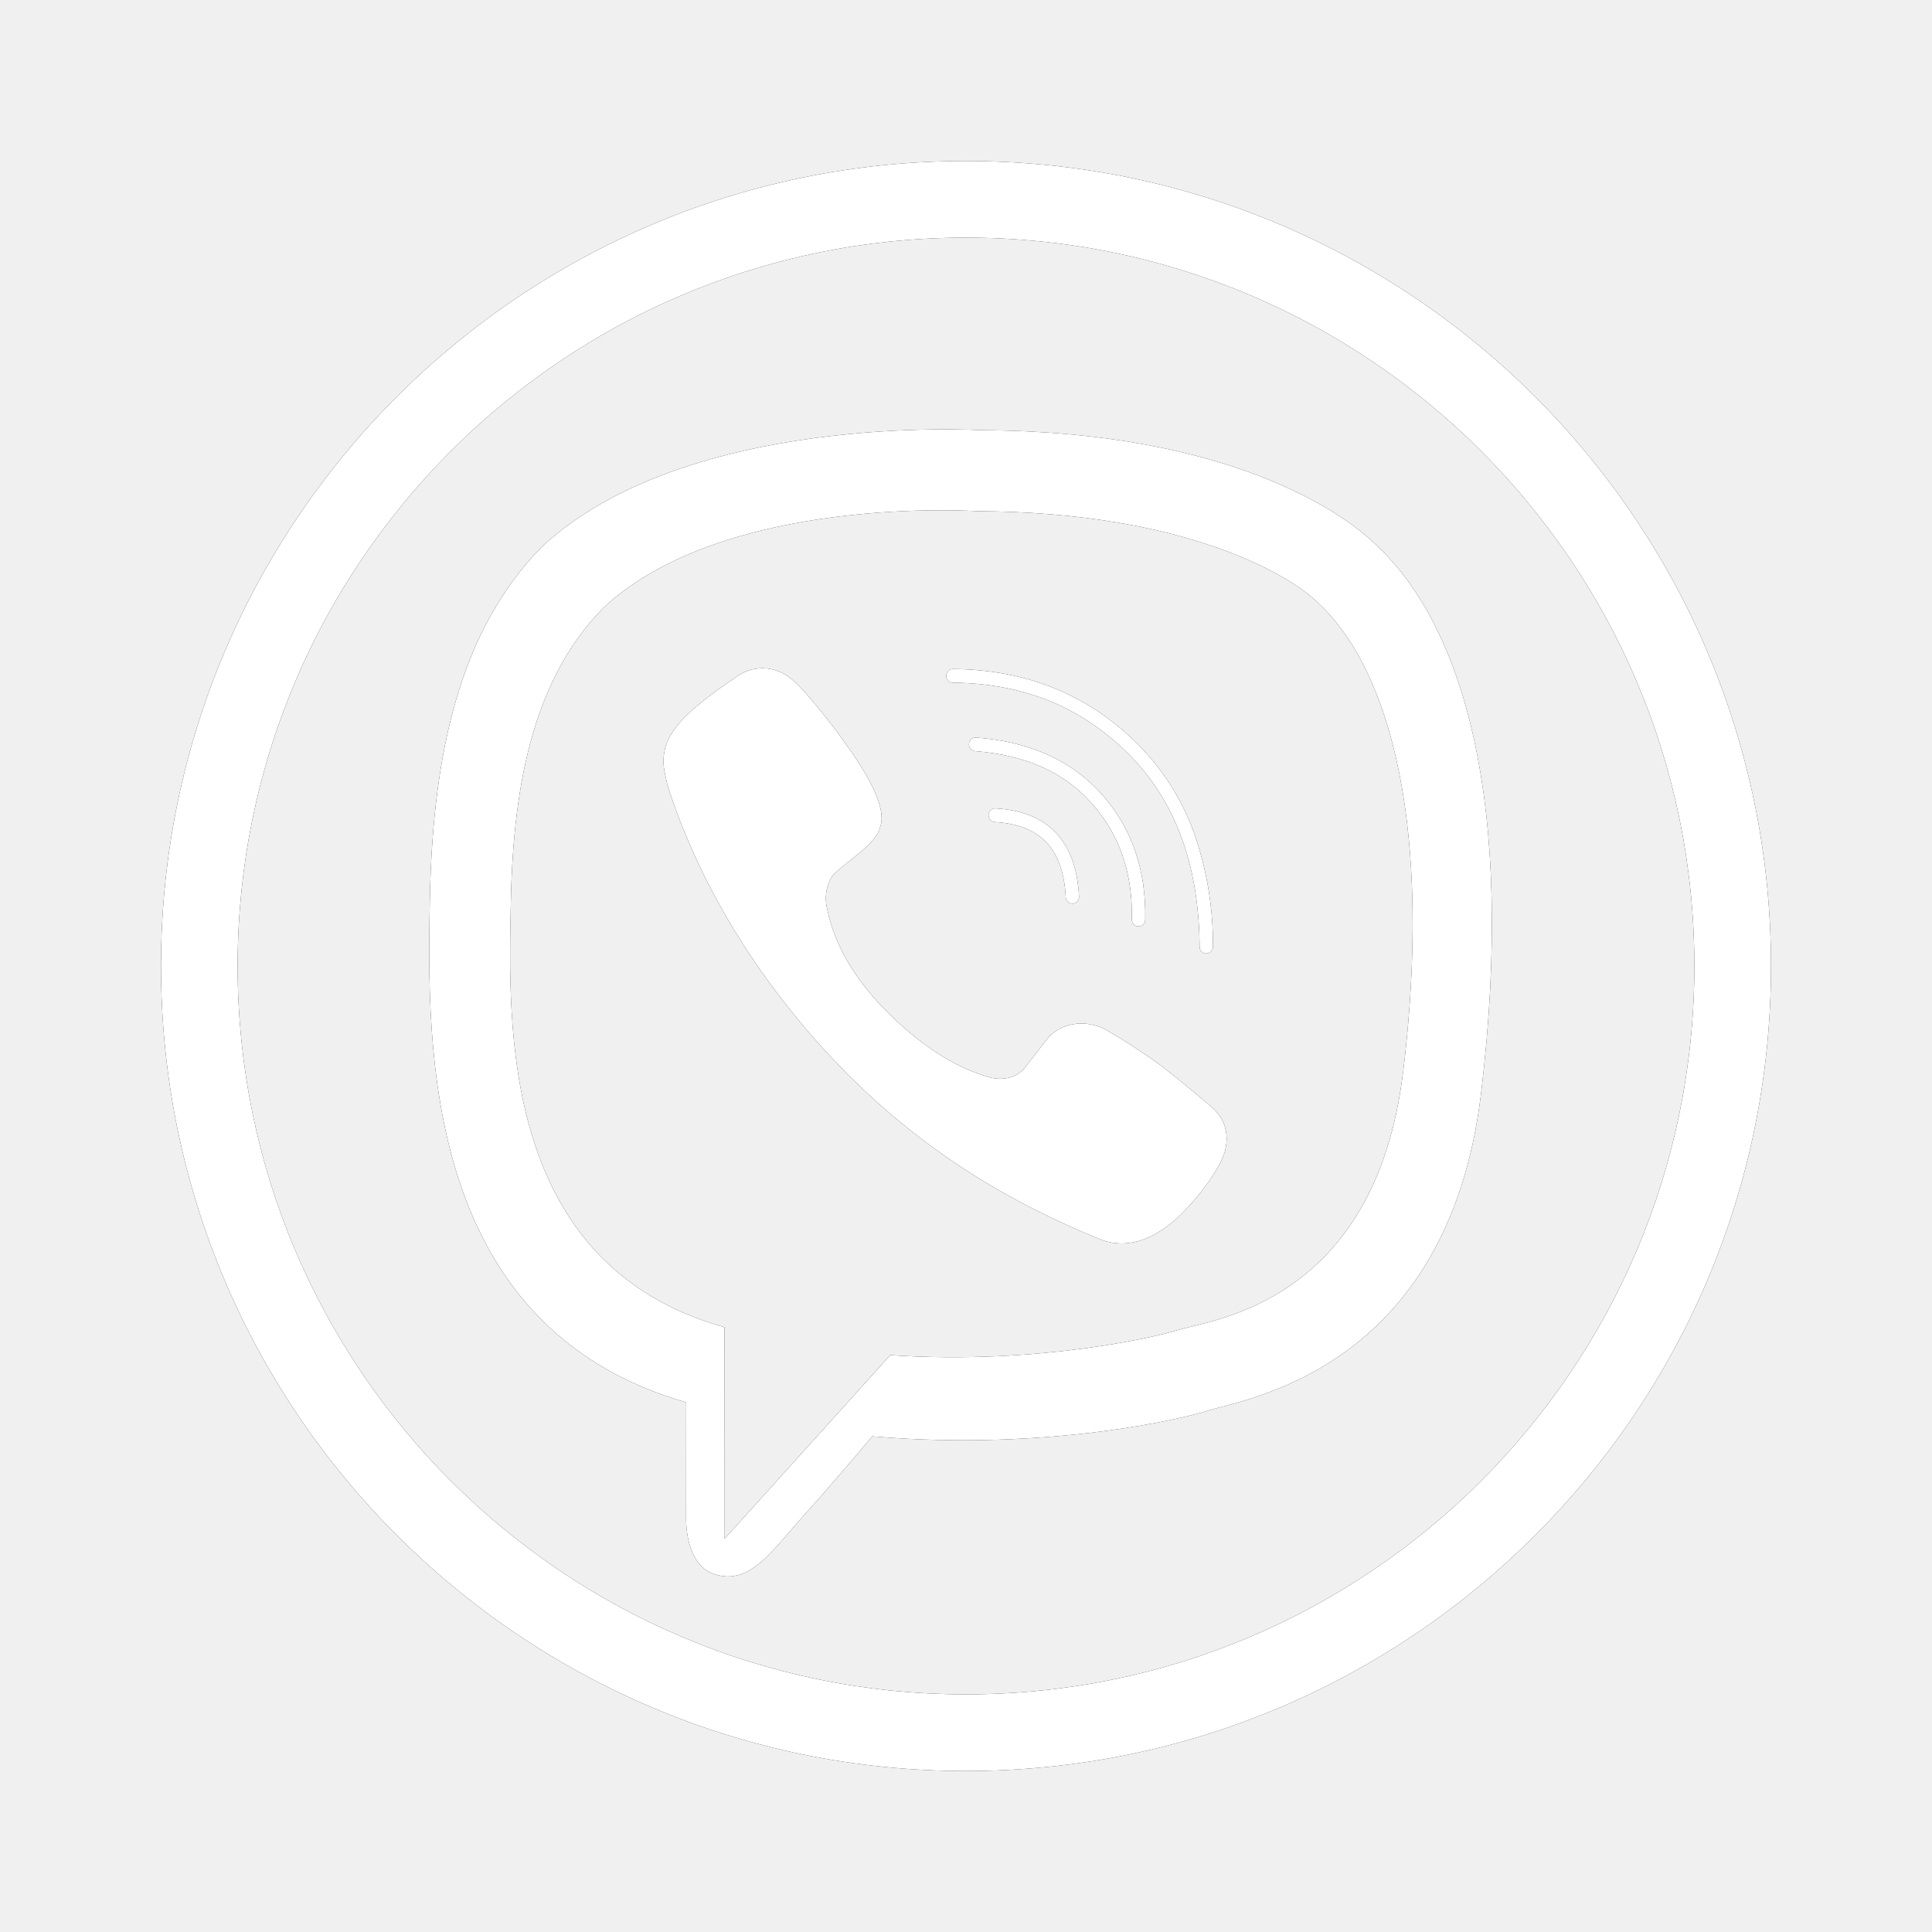
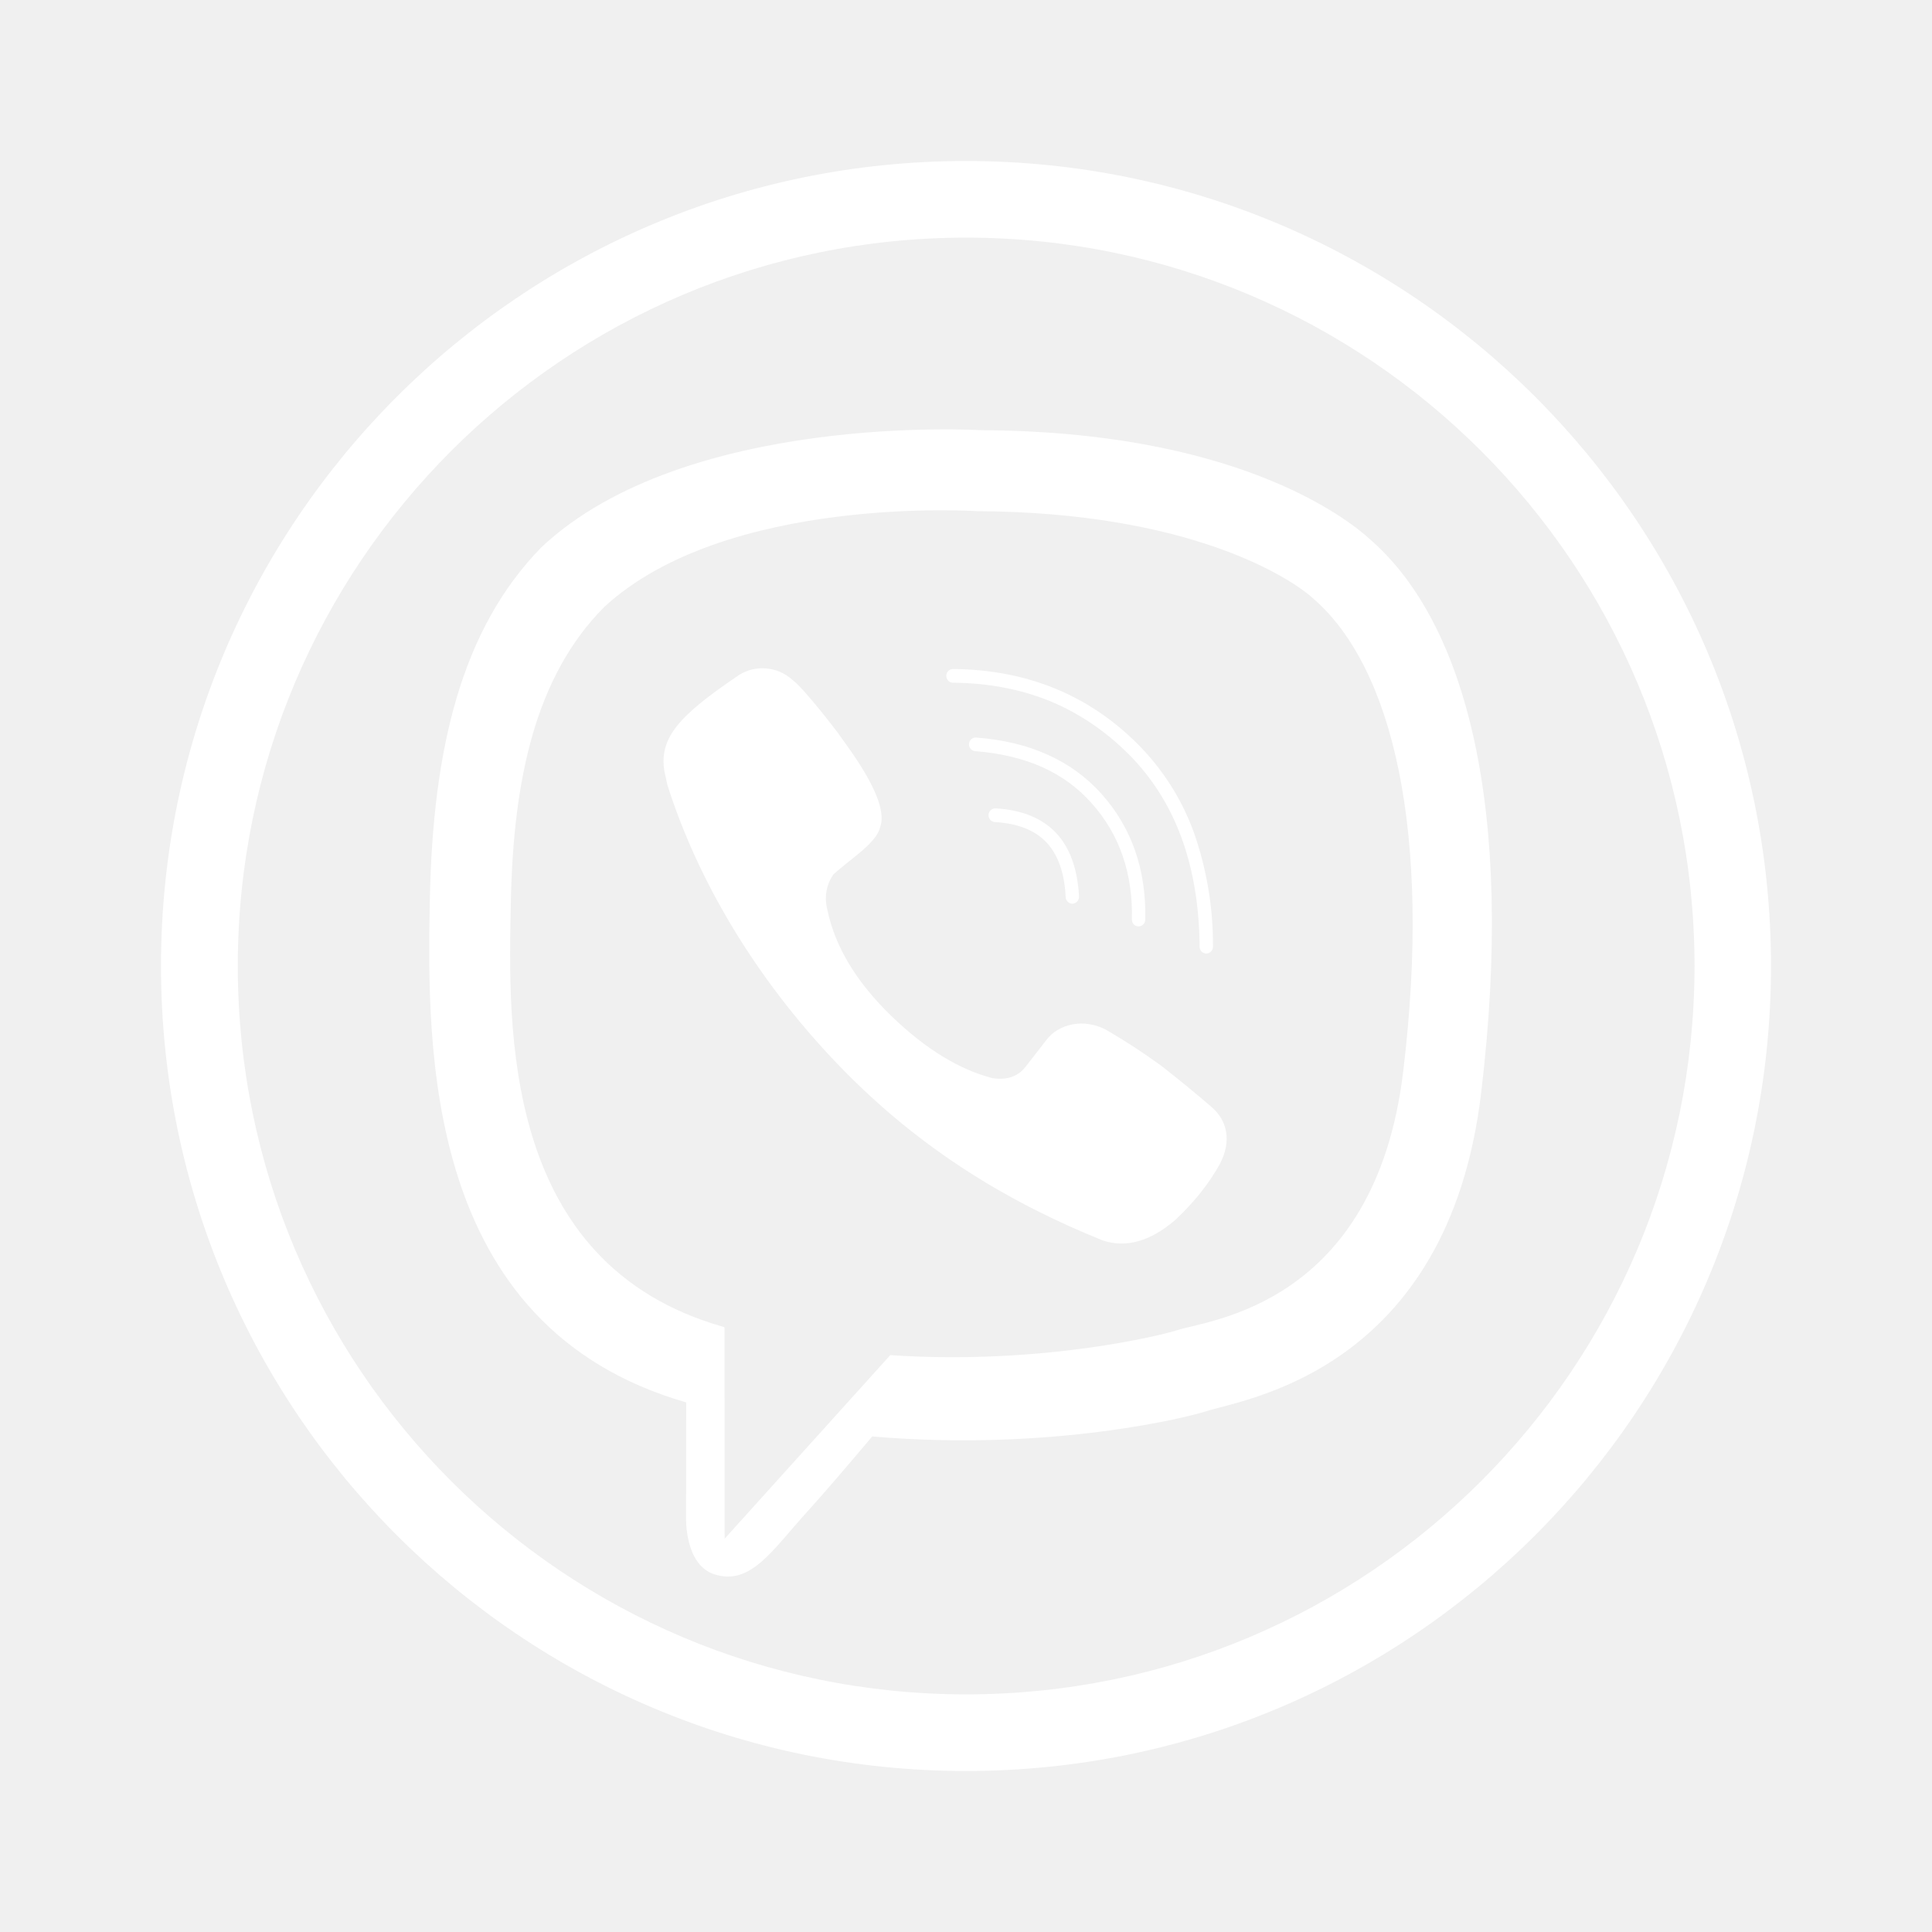
- <svg xmlns="http://www.w3.org/2000/svg" xmlns:xlink="http://www.w3.org/1999/xlink" width="24" height="24" viewBox="0 0 24 24">
-   <defs>
-     <path id="a" d="M10 20C4.477 20 0 15.523 0 10S4.477 0 10 0s10 4.477 10 10-4.477 10-10 10zm0-.952A9.048 9.048 0 1 0 10 .952a9.048 9.048 0 0 0 0 18.096zm5.044-14.326c-.346-.325-1.744-1.364-4.858-1.378 0 0-3.67-.227-5.46 1.454C3.728 5.818 3.378 7.31 3.34 9.16c-.036 1.852-.084 5.32 3.181 6.26l.003.001-.001 1.435s-.02.581.352.7c.452.143.718-.299 1.15-.775.236-.26.563-.644.81-.938 2.233.192 3.951-.247 4.146-.312.451-.15 3.003-.485 3.418-3.953.428-3.576-.208-5.837-1.356-6.857m.386 6.599c-.351 2.896-2.42 3.079-2.802 3.204-.162.054-1.671.438-3.568.31l-2.057 2.28-.002-2.626-.016-.005c-2.763-.785-2.67-3.73-2.638-5.276.03-1.546.314-2.813 1.157-3.664C7.018 4.14 10.137 4.35 10.137 4.35c2.633.012 3.896.823 4.188 1.095.972.852 1.467 2.89 1.105 5.876zm-2.378.432a18.938 18.938 0 0 0-.623-.511 7.984 7.984 0 0 0-.67-.438c-.308-.175-.622-.065-.752.107l-.27.347c-.137.175-.35.146-.406.135-.398-.1-.822-.35-1.255-.769-.438-.423-.704-.866-.798-1.325l-.007-.03a.524.524 0 0 1 .083-.406l.015-.012c.182-.169.519-.375.564-.571.133-.34-.443-1.051-.525-1.177 0 0-.419-.554-.568-.66a.55.55 0 0 0-.66-.056l-.014.01c-.721.488-.983.768-.911 1.187l.037.169c.366 1.153 1.072 2.383 2.126 3.478 1.042 1.082 2.17 1.73 3.281 2.178.289.096.588.013.895-.249l.005-.004c.236-.22.422-.455.561-.707l.001-.005c.136-.267.09-.52-.11-.691zm-1.73-2.526h.004a.085.085 0 0 0 .079-.09c-.017-.34-.113-.607-.286-.79-.174-.184-.426-.286-.75-.304a.084.084 0 0 0-.088.08.084.084 0 0 0 .079.09c.28.016.496.1.64.252.144.153.225.382.24.681.001.045.038.08.082.08zm.822.282a.084.084 0 0 0 .083-.083c.014-.62-.169-1.145-.542-1.562-.371-.416-.895-.651-1.558-.701a.084.084 0 0 0-.089.079.084.084 0 0 0 .077.09c.31.024.59.09.83.197.239.107.446.258.617.45.344.384.512.869.499 1.443-.001.047.035.086.08.087h.003zm.842.337a.084.084 0 0 0 .083-.086 4.197 4.197 0 0 0-.239-1.423 3.01 3.01 0 0 0-.697-1.094c-.613-.612-1.384-.925-2.294-.931a.084.084 0 0 0-.083.084c0 .047.036.085.082.086.433.003.836.079 1.198.225.36.147.69.368.981.657.29.29.511.638.658 1.033.148.398.224.857.228 1.365 0 .047.037.084.083.084z" />
-   </defs>
-   <g fill="none" fill-rule="evenodd" transform="translate(2 2)">
-     <mask id="b" fill="#fff">
-       <use xlink:href="#a" />
-     </mask>
-     <use fill="#050505" fill-rule="nonzero" xlink:href="#a" />
-     <g mask="url(#b)">
-       <path fill="#FFFFFF" d="M-2-2h24v24H-2z" />
+ <svg xmlns="http://www.w3.org/2000/svg" version="1.1" id="Слой_1" x="0px" y="0px" width="24px" height="24px" viewBox="0 0 24 24" enable-background="new 0 0 24 24" xml:space="preserve">
+   <g transform="translate(2 2)">
+     <g>
+       <path id="a_1_" fill="#FFFFFF" d="M10,20C4.477,20,0,15.523,0,10C0,4.477,4.477,0,10,0c5.523,0,10,4.477,10,10    C20,15.523,15.523,20,10,20z M10,19.048c4.997,0.001,9.049-4.049,9.05-9.046S15,0.953,10.003,0.952c-0.001,0-0.002,0-0.003,0    c-4.997,0.001-9.047,4.053-9.046,9.05C0.955,14.998,5.004,19.047,10,19.048z M15.044,4.722c-0.346-0.325-1.744-1.364-4.858-1.378    c0,0-3.67-0.227-5.46,1.454C3.728,5.818,3.378,7.31,3.34,9.16c-0.036,1.852-0.084,5.32,3.181,6.26l0.003,0.001l-0.001,1.435    c0,0-0.02,0.582,0.352,0.701c0.452,0.143,0.718-0.3,1.15-0.775c0.236-0.26,0.563-0.645,0.81-0.938    c2.233,0.192,3.951-0.247,4.146-0.312c0.451-0.15,3.004-0.485,3.418-3.953C16.827,8.002,16.191,5.741,15.044,4.722 M15.43,11.32    c-0.352,2.896-2.421,3.078-2.803,3.203c-0.162,0.055-1.671,0.438-3.568,0.311l-2.057,2.28L7,14.488l-0.016-0.006    c-2.763-0.784-2.67-3.729-2.638-5.275c0.03-1.546,0.314-2.813,1.157-3.664C7.018,4.14,10.137,4.35,10.137,4.35    c2.632,0.012,3.896,0.823,4.188,1.095C15.297,6.297,15.792,8.335,15.43,11.32L15.43,11.32z M13.051,11.752    c-0.203-0.175-0.412-0.346-0.623-0.511c-0.216-0.157-0.439-0.304-0.67-0.438c-0.308-0.175-0.621-0.064-0.752,0.107l-0.27,0.347    c-0.137,0.175-0.35,0.146-0.406,0.136c-0.398-0.101-0.822-0.351-1.255-0.77C8.637,10.2,8.371,9.757,8.277,9.298L8.27,9.268    c-0.029-0.141,0-0.288,0.083-0.406L8.368,8.85C8.55,8.681,8.887,8.475,8.932,8.279c0.133-0.34-0.443-1.051-0.525-1.177    c0,0-0.419-0.554-0.568-0.66c-0.183-0.164-0.452-0.187-0.66-0.056l-0.014,0.01C6.444,6.884,6.182,7.164,6.254,7.583l0.037,0.169    c0.366,1.153,1.072,2.383,2.126,3.479c1.042,1.082,2.17,1.729,3.281,2.178c0.288,0.096,0.588,0.013,0.895-0.249l0.005-0.004    c0.236-0.22,0.422-0.455,0.562-0.707l0.001-0.005C13.296,12.176,13.25,11.923,13.051,11.752L13.051,11.752z M11.32,9.226h0.005    c0.046-0.003,0.081-0.043,0.079-0.09c-0.018-0.34-0.113-0.607-0.286-0.79c-0.175-0.184-0.427-0.286-0.75-0.304    c-0.046-0.002-0.086,0.034-0.088,0.08l0,0c-0.003,0.046,0.032,0.086,0.078,0.09c0,0,0.001,0,0.001,0    c0.28,0.016,0.497,0.1,0.64,0.252c0.144,0.153,0.226,0.382,0.239,0.681C11.24,9.19,11.277,9.225,11.32,9.226L11.32,9.226z     M12.143,9.508c0.046,0,0.083-0.037,0.084-0.083c0.014-0.62-0.17-1.145-0.543-1.562c-0.371-0.416-0.895-0.651-1.558-0.701    c-0.046-0.003-0.086,0.032-0.089,0.079c0,0,0,0,0,0c-0.003,0.046,0.031,0.086,0.077,0.09c0.31,0.024,0.59,0.09,0.83,0.197    c0.24,0.107,0.447,0.258,0.617,0.45c0.344,0.384,0.513,0.869,0.5,1.443c-0.002,0.047,0.035,0.086,0.08,0.087H12.143z     M12.984,9.845c0.047,0,0.084-0.038,0.084-0.085c0,0,0,0,0-0.001c0.003-0.484-0.078-0.966-0.239-1.423    c-0.15-0.411-0.388-0.784-0.697-1.094C11.52,6.63,10.748,6.317,9.838,6.311c-0.046,0-0.083,0.038-0.083,0.084    c0,0.047,0.036,0.085,0.082,0.086c0.433,0.003,0.836,0.079,1.198,0.225c0.359,0.147,0.689,0.368,0.98,0.657    c0.291,0.29,0.512,0.638,0.658,1.033c0.148,0.398,0.225,0.857,0.229,1.365C12.902,9.808,12.939,9.845,12.984,9.845z" />
    </g>
  </g>
</svg>
